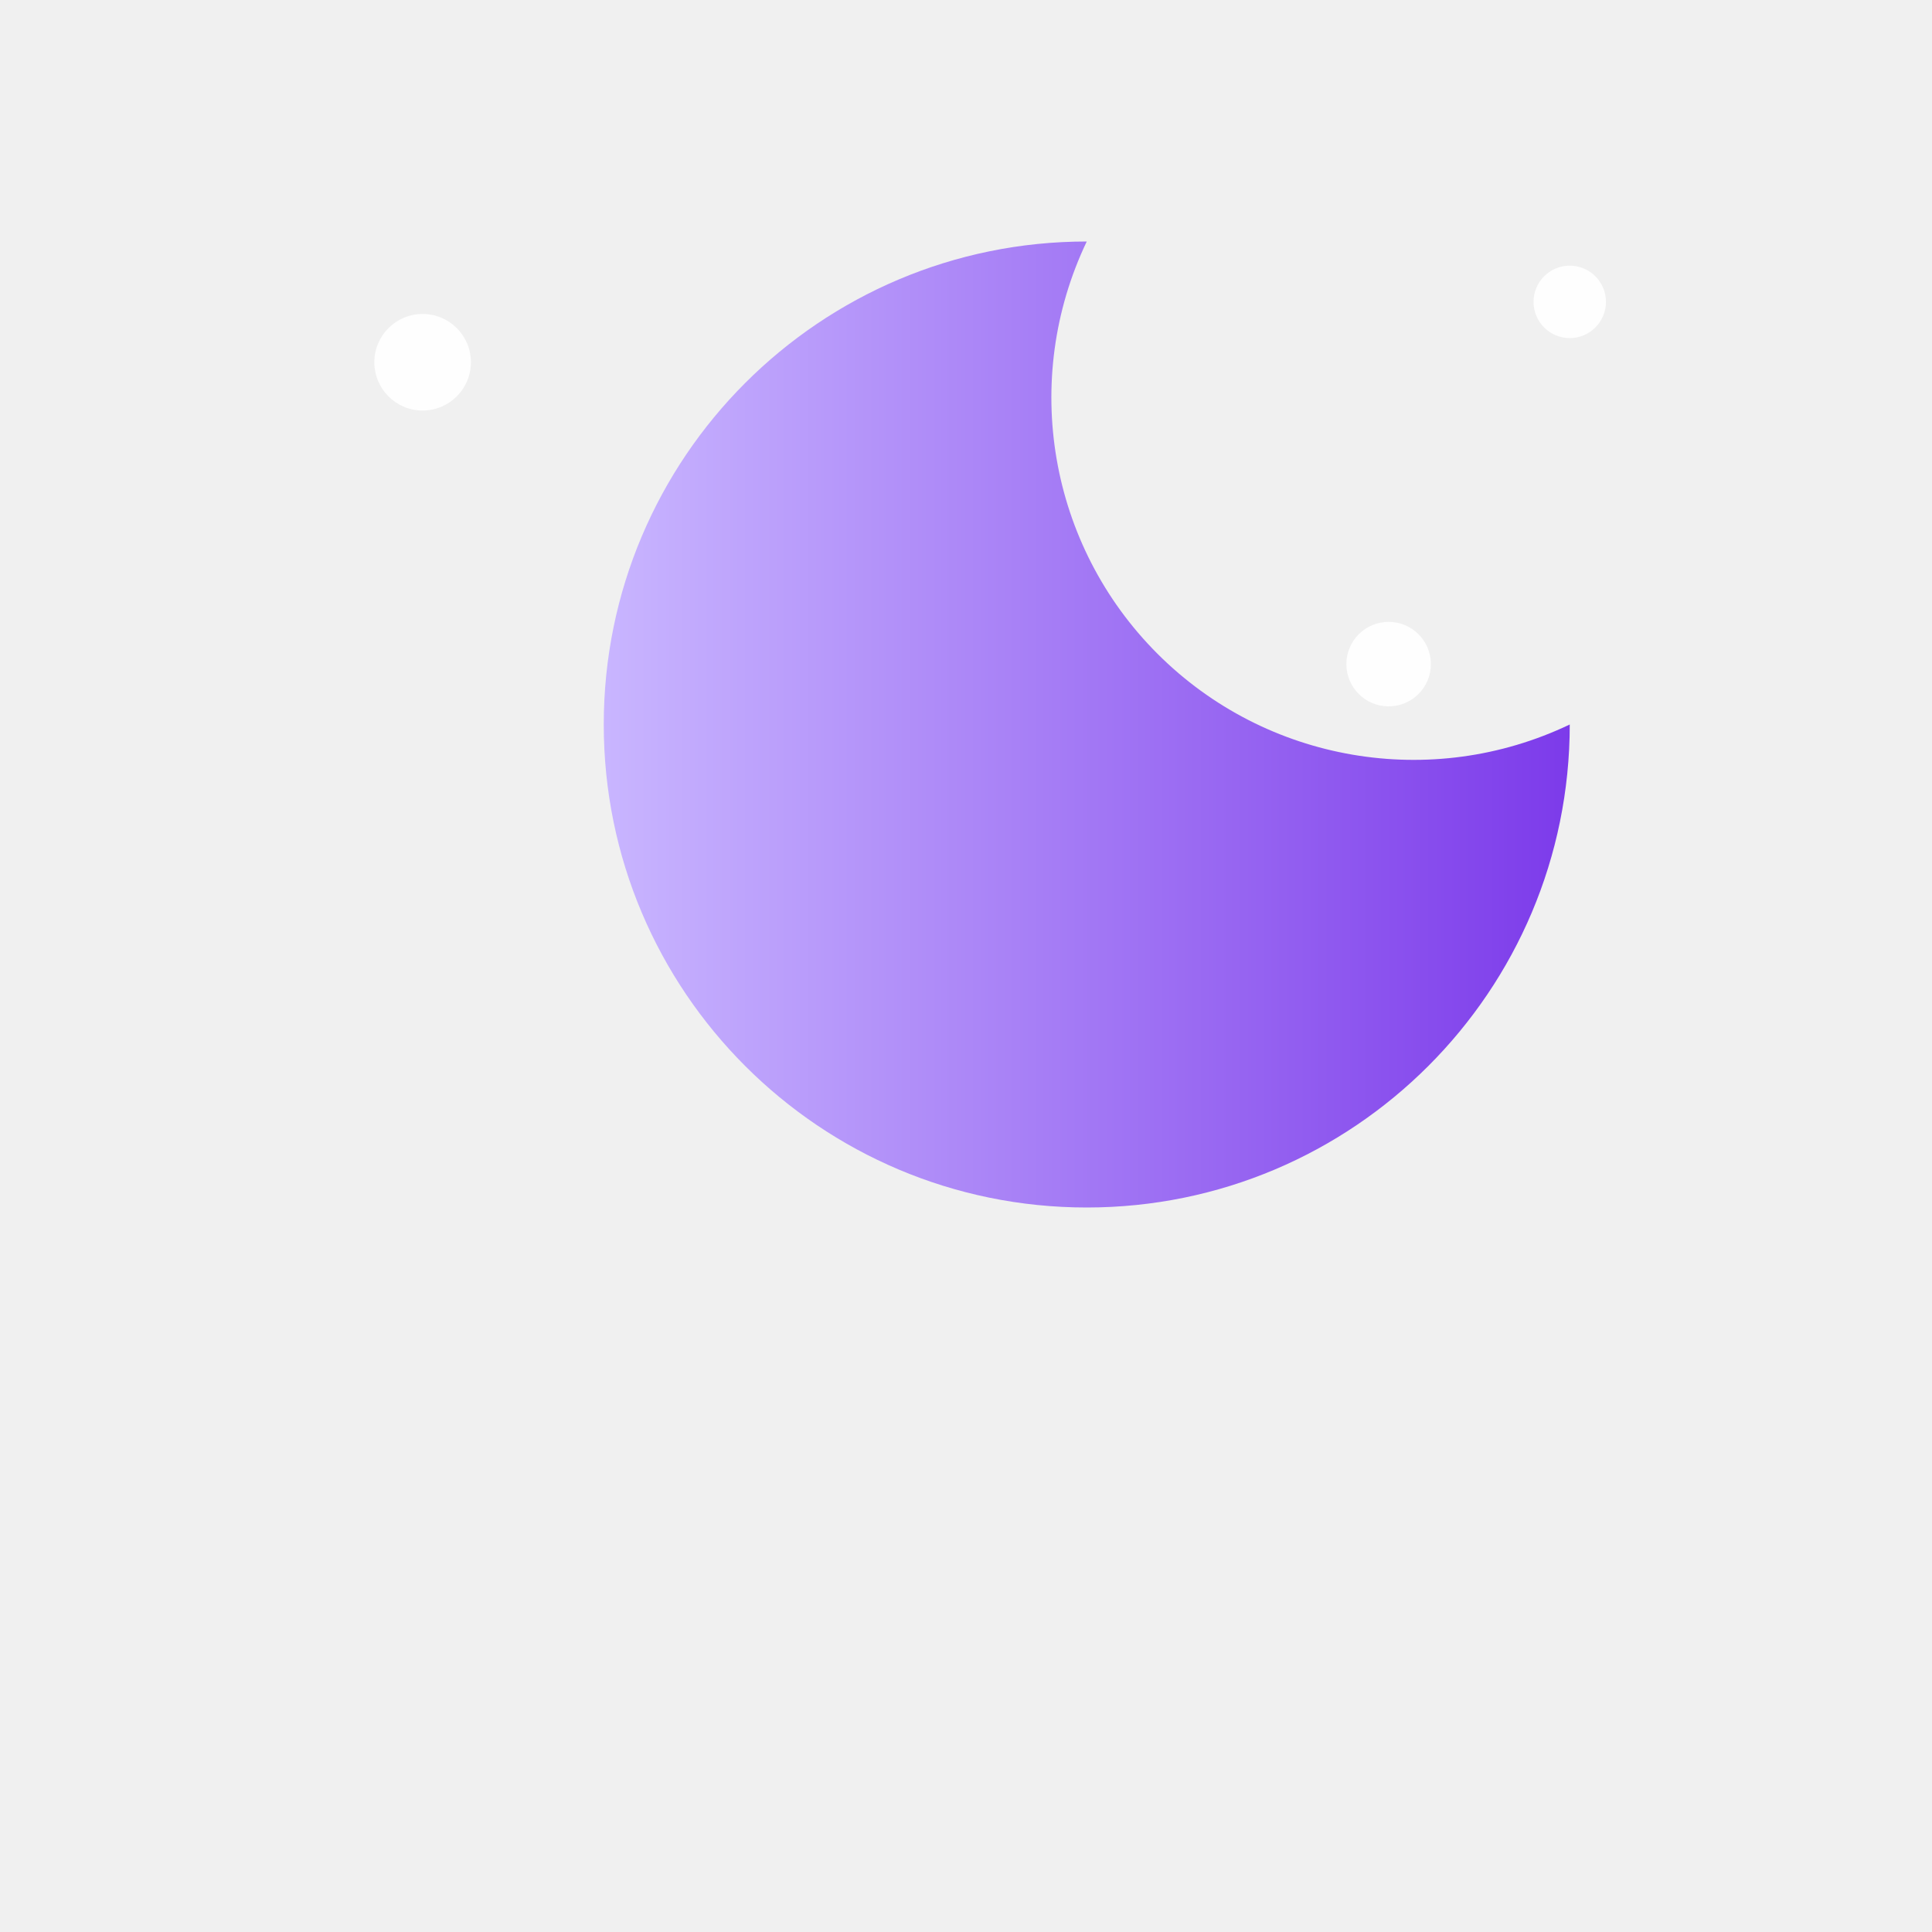
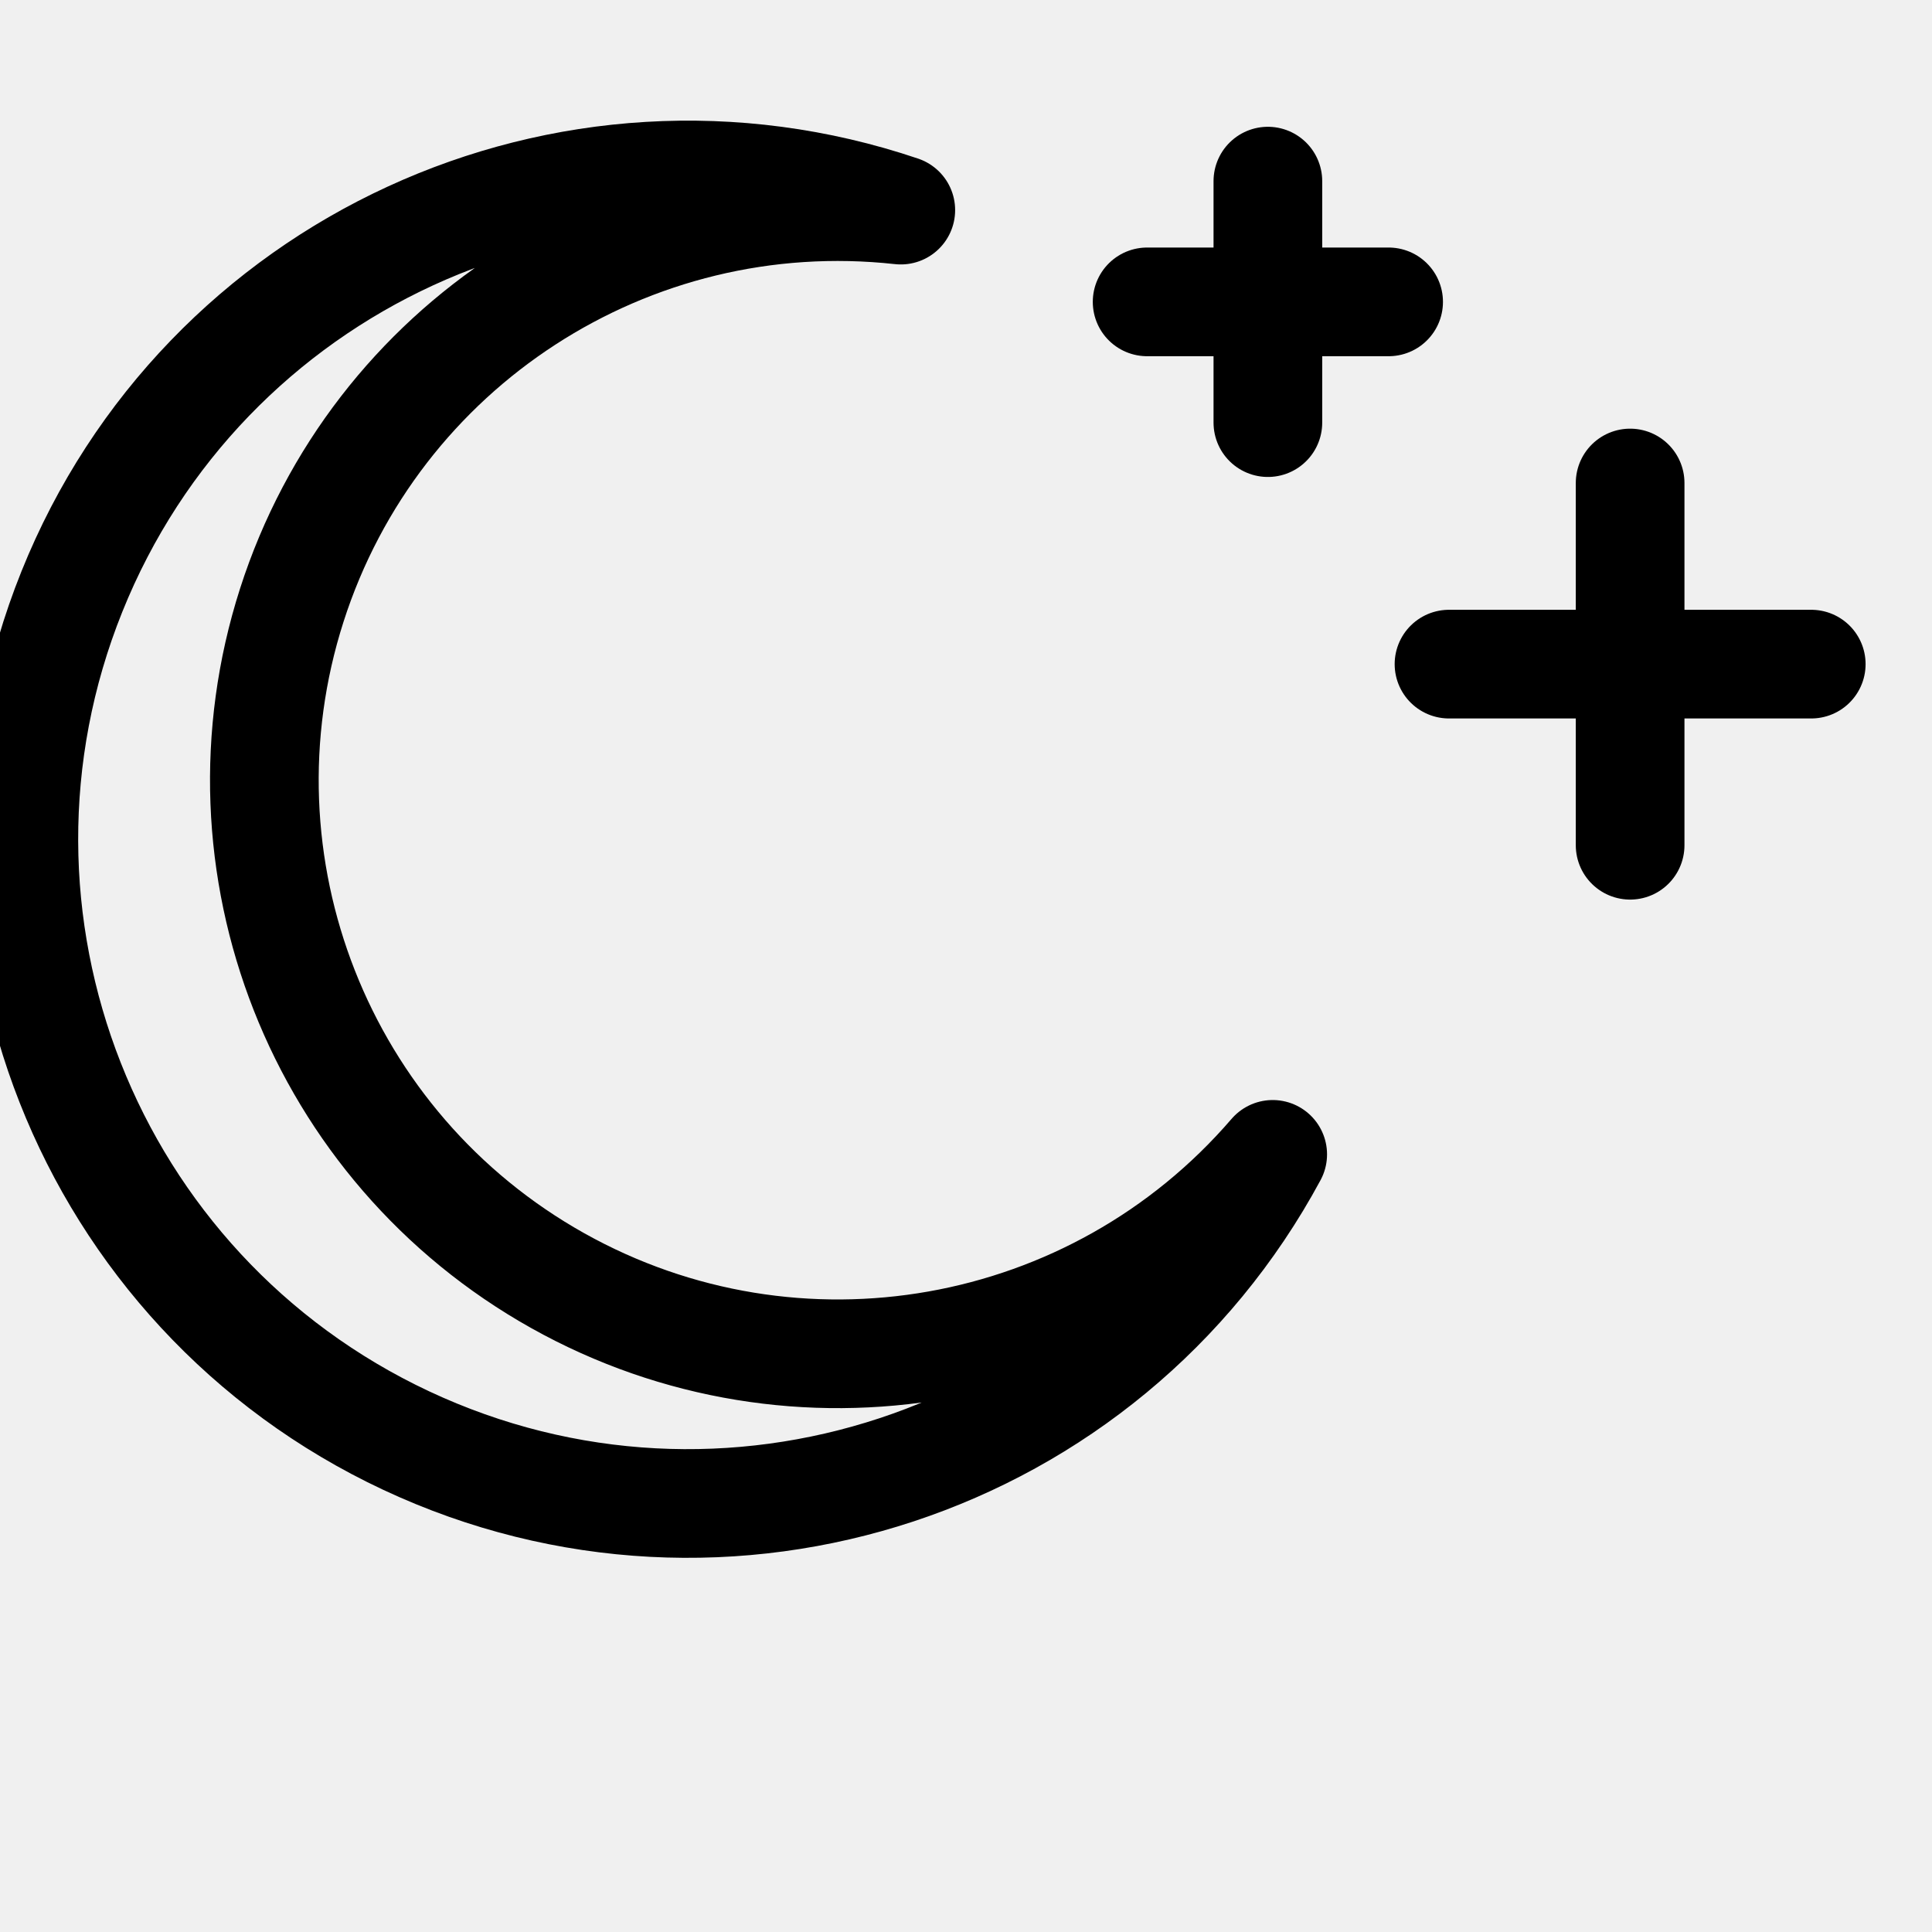
- <svg xmlns="http://www.w3.org/2000/svg" viewBox="0 0 64 64" width="64" height="64" fill="none">
-   <defs>
-     <linearGradient id="g" x1="0%" x2="100%">
-       <stop offset="0%" stop-color="#C9B6FF" />
-       <stop offset="100%" stop-color="#7C3AEA" />
-     </linearGradient>
-   </defs>
-   <path d="M36 8a16 16 0 1 0 16 16 12 12 0 0 1-16-16z" fill="url(#g)" />
-   <g fill="#FFF" opacity="0.9">
-     <circle cx="14" cy="12" r="1.6" />
-     <circle cx="52" cy="10" r="1.2" />
-     <circle cx="46" cy="22" r="1.4" />
-   </g>
+ <svg xmlns="http://www.w3.org/2000/svg" width="16" height="16" viewBox="0 0 16 16" fill="none" role="img" aria-hidden="true">
+   <path d="M10.54 9.56a4.75 4.75 0 11-3.08-7.82 5.5 5.5 0 103.08 7.82z" stroke="currentColor" stroke-width="0.9" stroke-linecap="round" stroke-linejoin="round" />
+   <path d="M13.5 7V4" stroke="currentColor" stroke-width="0.9" stroke-linecap="round" stroke-linejoin="round" />
+   <path d="M15 5.5H12" stroke="currentColor" stroke-width="0.9" stroke-linecap="round" stroke-linejoin="round" />
+   <path d="M10.5 1.5V3.5" stroke="currentColor" stroke-width="0.9" stroke-linecap="round" stroke-linejoin="round" />
+   <path d="M11.5 2.5H9.5" stroke="currentColor" stroke-width="0.9" stroke-linecap="round" stroke-linejoin="round" />
</svg>
